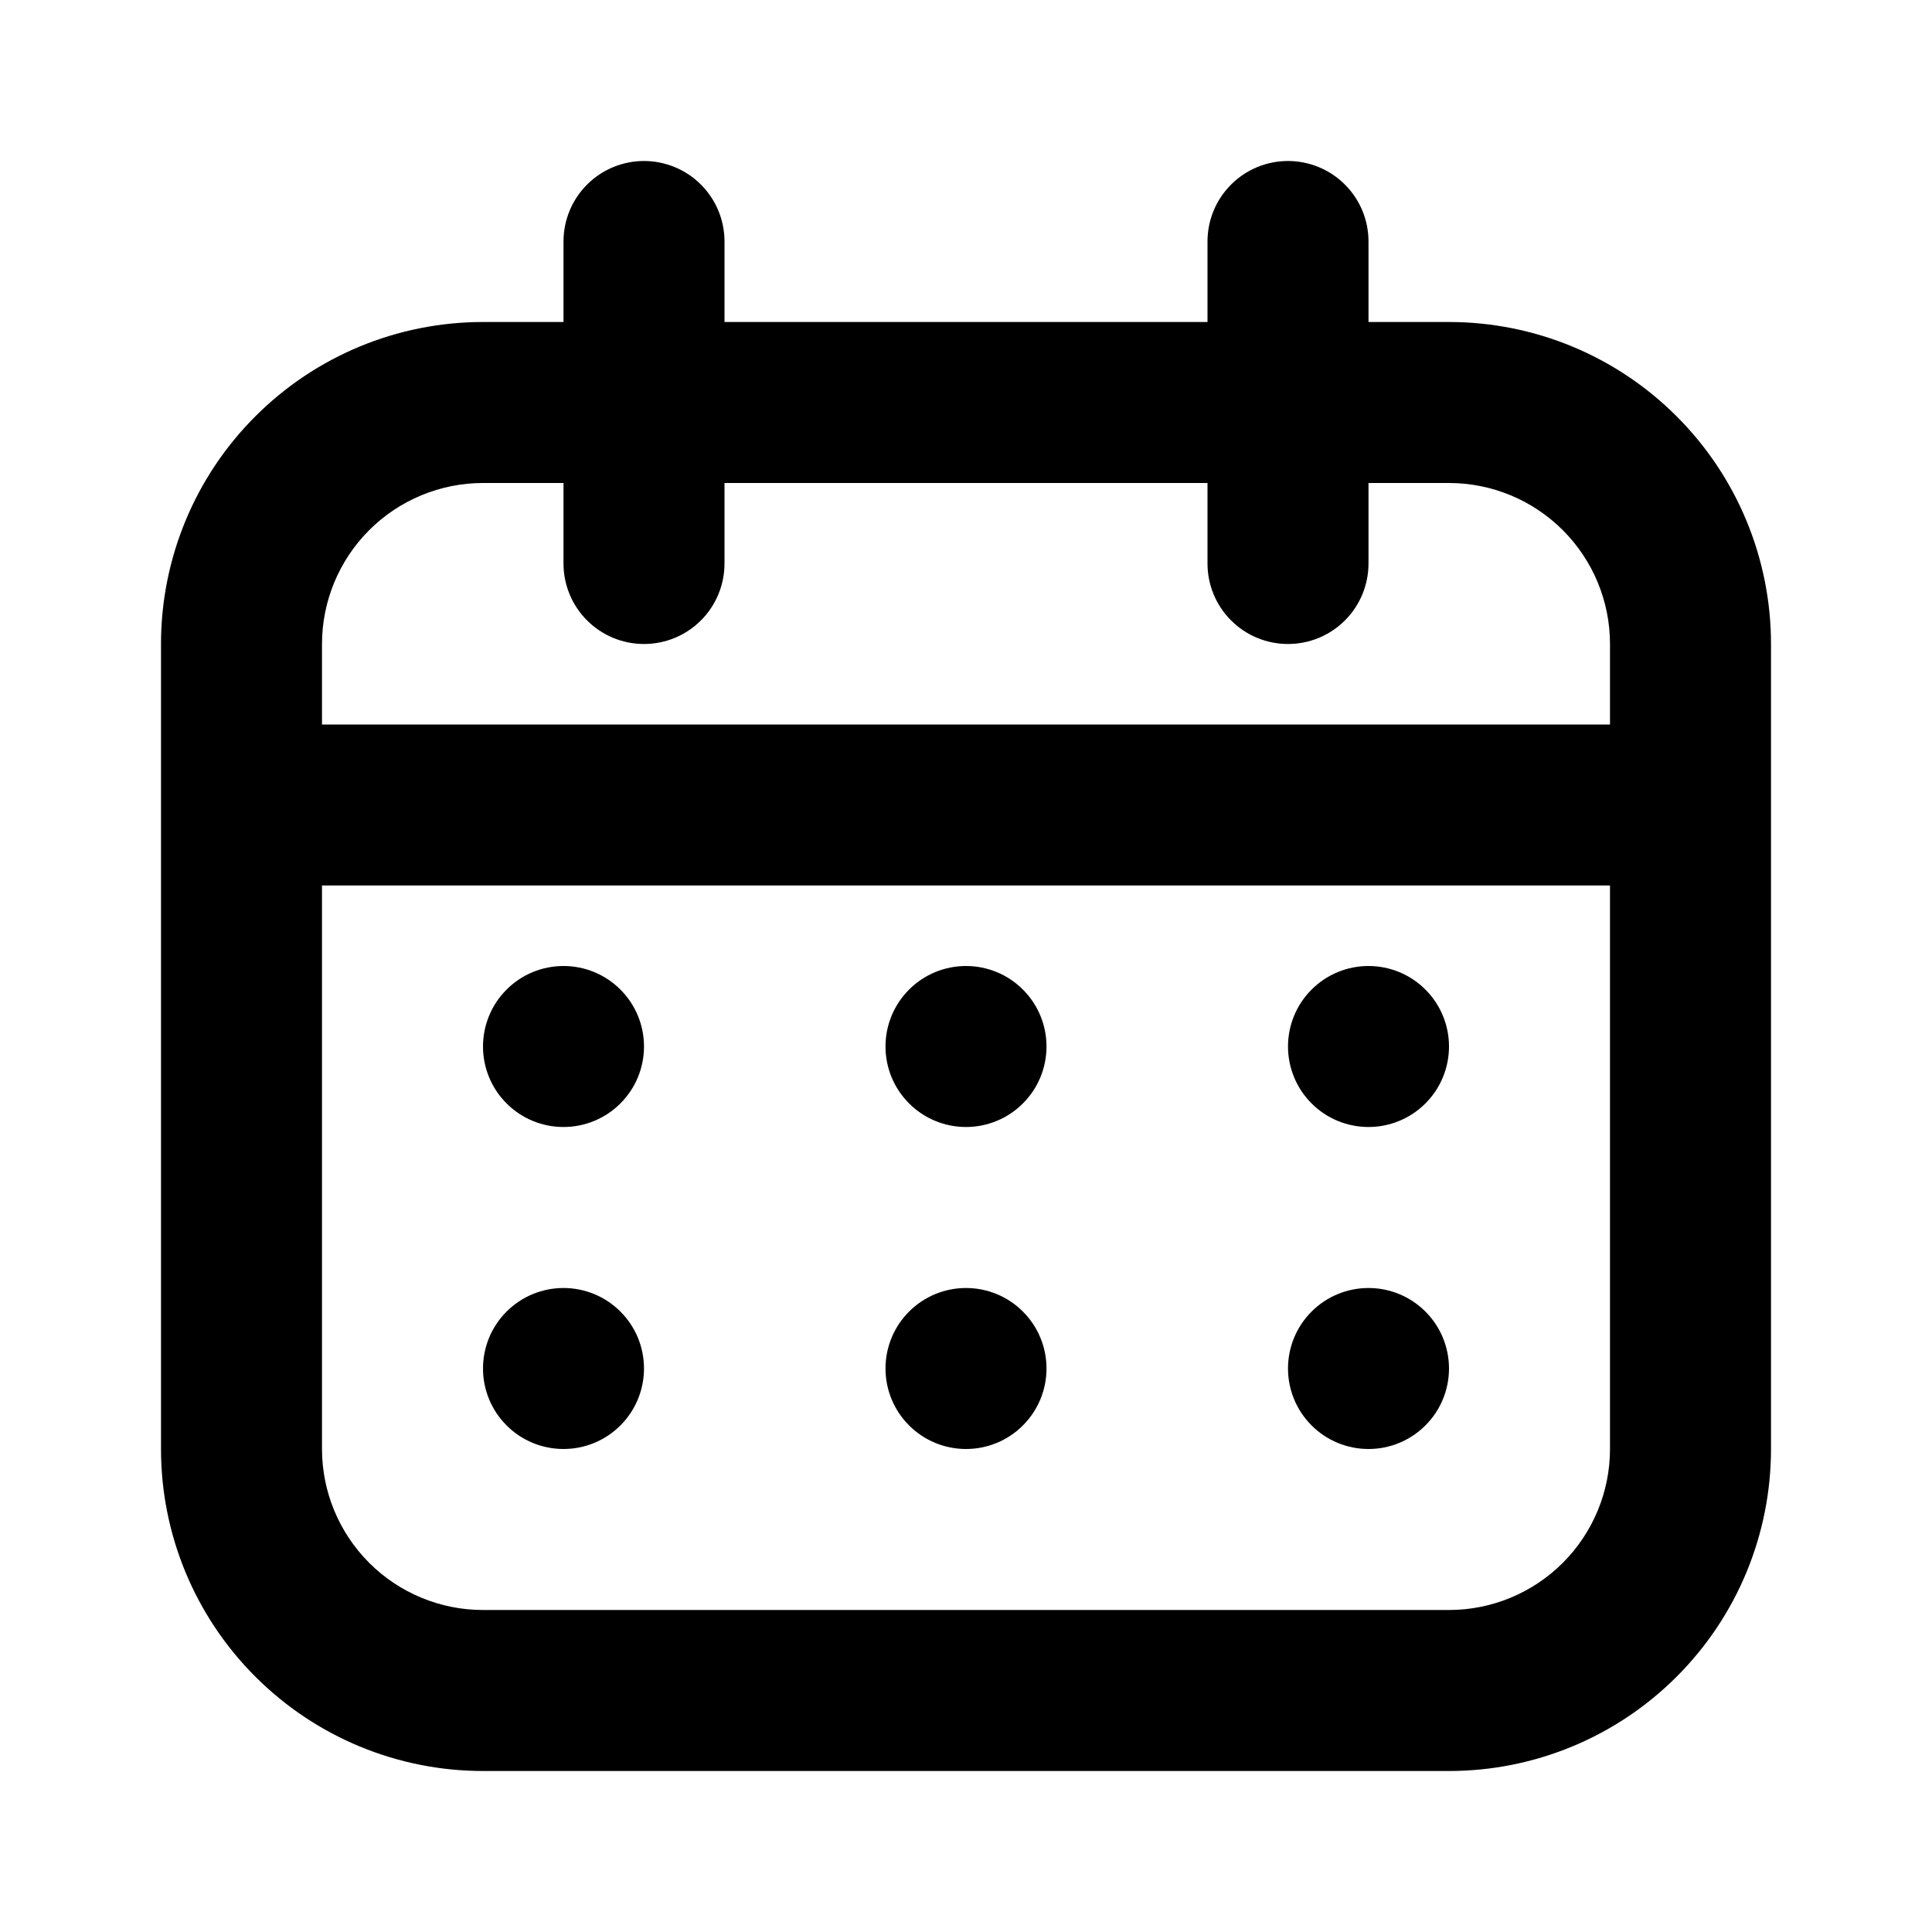
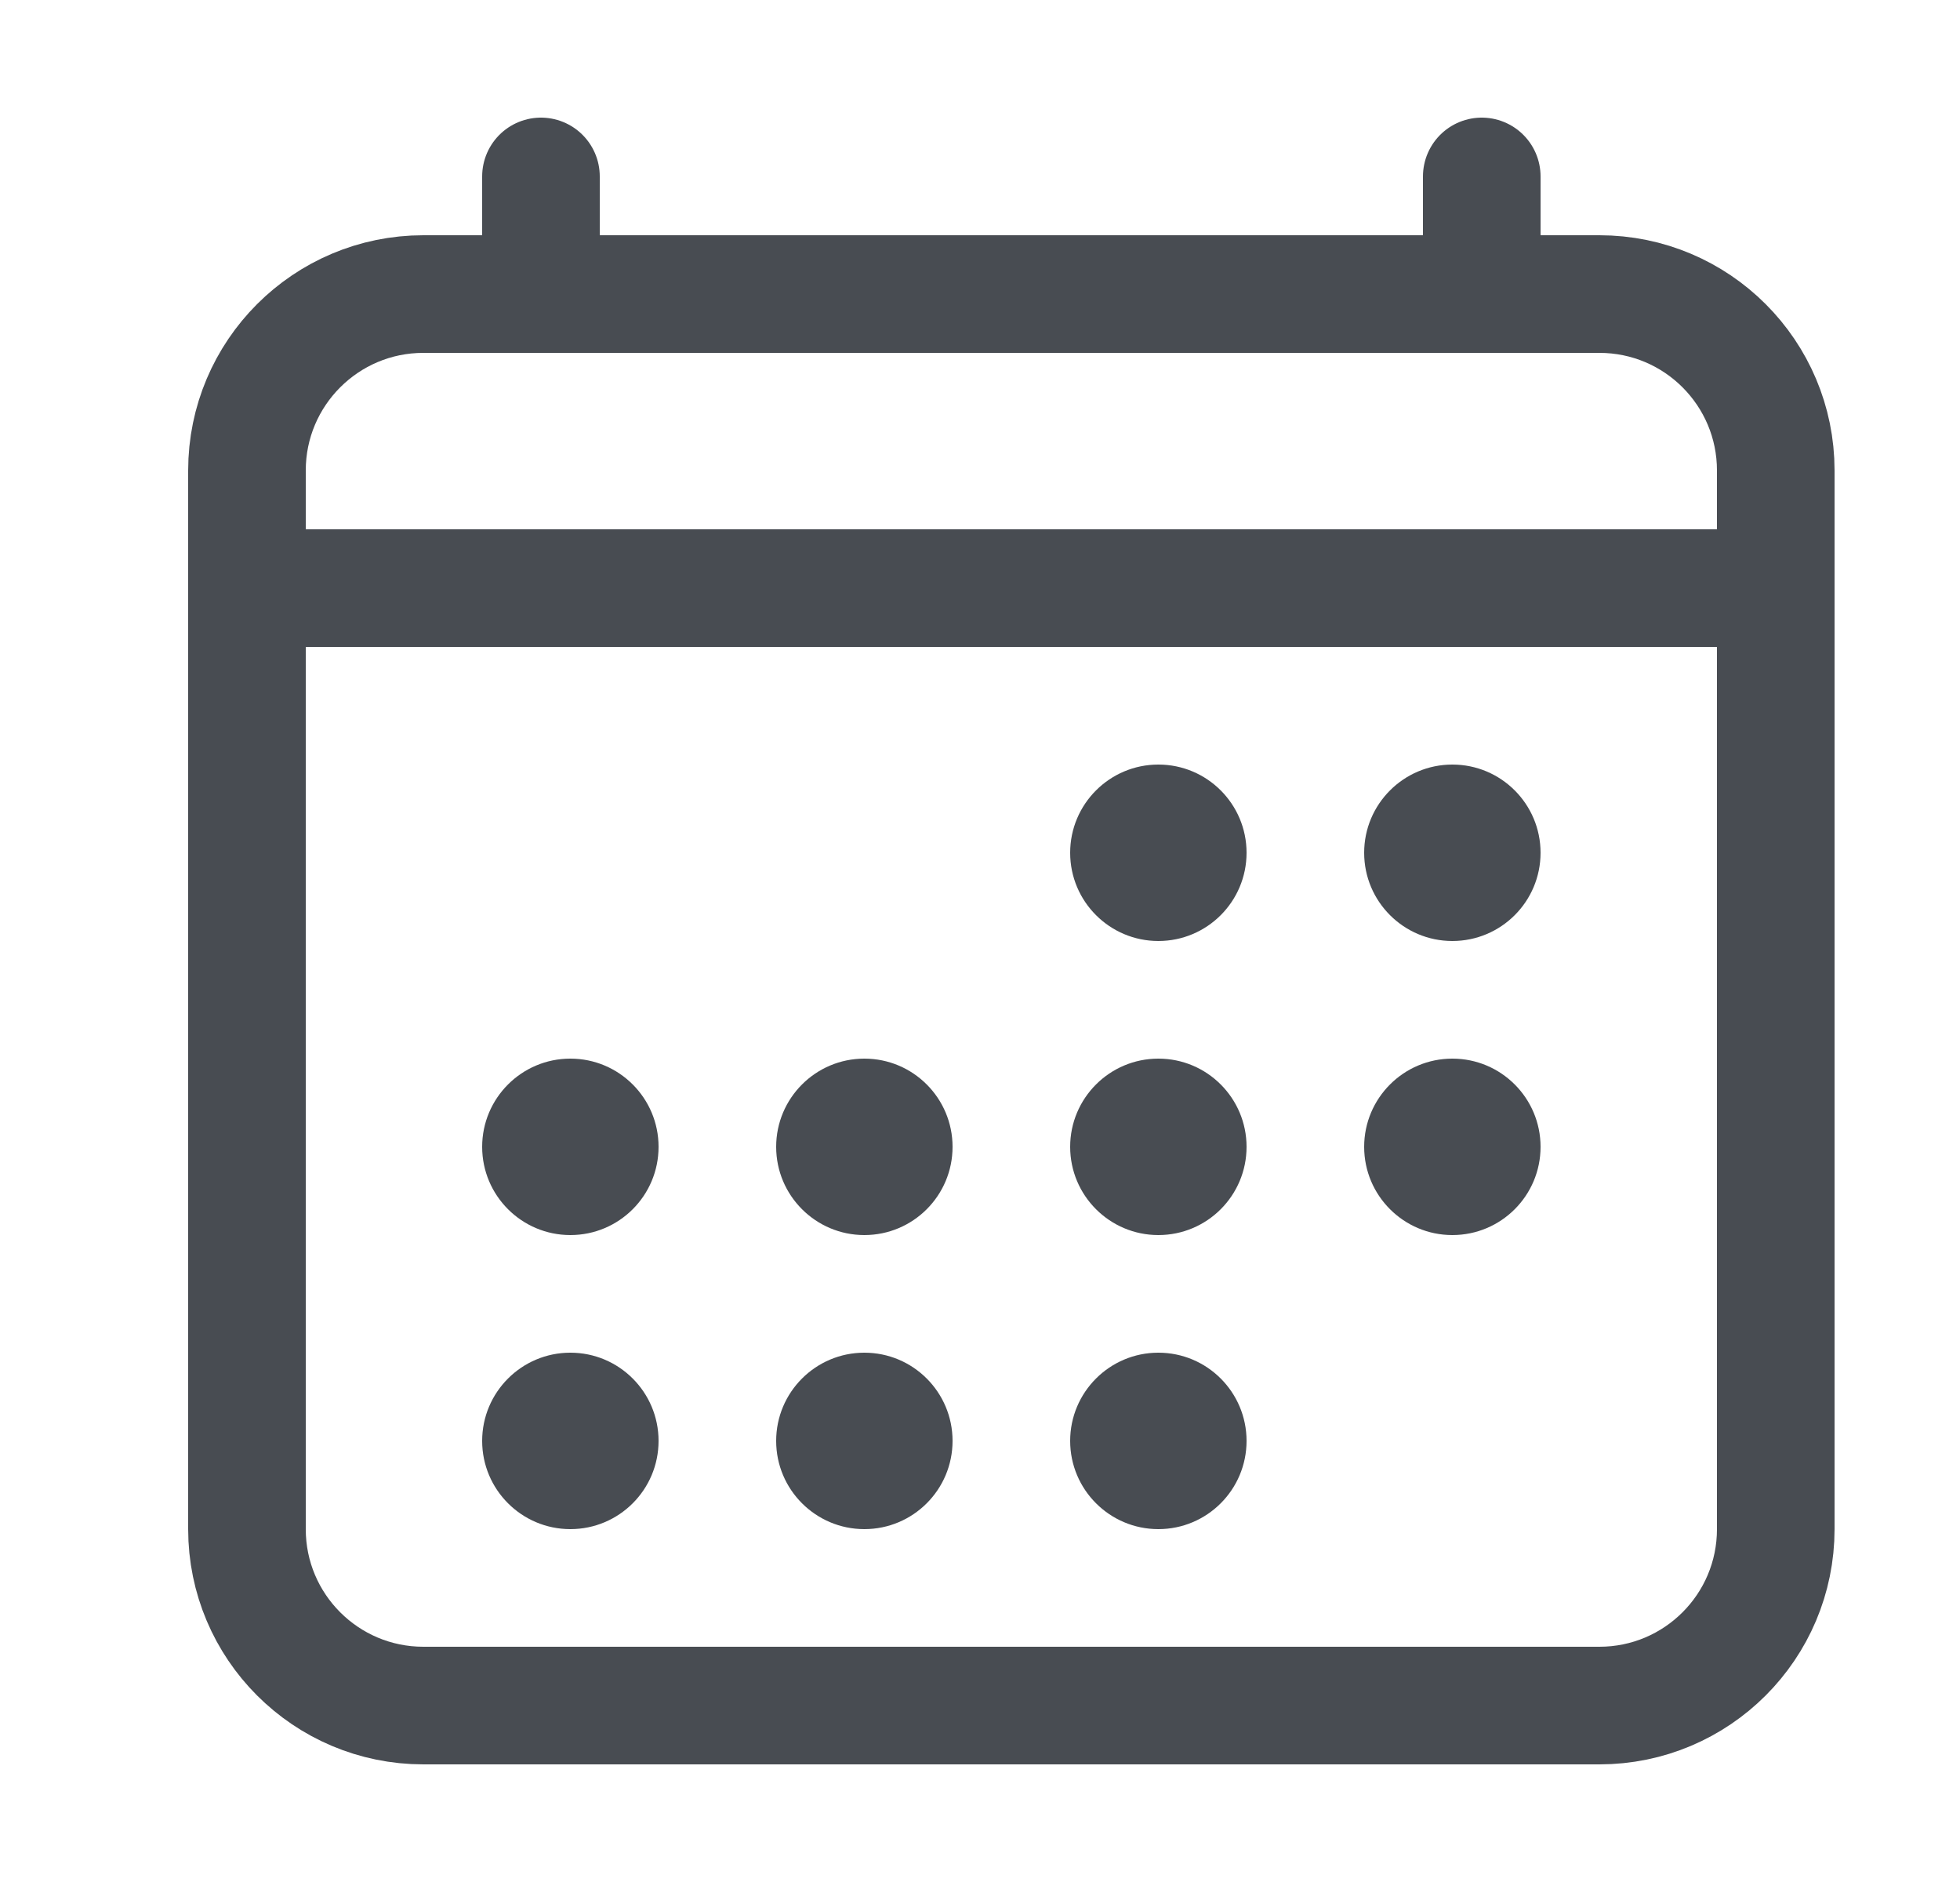
- <svg xmlns="http://www.w3.org/2000/svg" width="24" height="24" viewBox="0 0 24 24" fill="none">
-   <path fill-rule="evenodd" clip-rule="evenodd" d="M6 4H18C19.061 4 20.078 4.421 20.828 5.172C21.579 5.922 22 6.939 22 8V18C22 19.061 21.579 20.078 20.828 20.828C20.078 21.579 19.061 22 18 22H6C4.939 22 3.922 21.579 3.172 20.828C2.421 20.078 2 19.061 2 18V8C2 6.939 2.421 5.922 3.172 5.172C3.922 4.421 4.939 4 6 4ZM6 6C5.47 6 4.961 6.211 4.586 6.586C4.211 6.961 4 7.47 4 8V18C4 18.53 4.211 19.039 4.586 19.414C4.961 19.789 5.47 20 6 20H18C18.53 20 19.039 19.789 19.414 19.414C19.789 19.039 20 18.53 20 18V8C20 7.47 19.789 6.961 19.414 6.586C19.039 6.211 18.53 6 18 6H6Z" fill="black" />
-   <path fill-rule="evenodd" clip-rule="evenodd" d="M3 10C3 9.735 3.105 9.48 3.293 9.293C3.48 9.105 3.735 9 4 9H20C20.265 9 20.52 9.105 20.707 9.293C20.895 9.48 21 9.735 21 10C21 10.265 20.895 10.52 20.707 10.707C20.52 10.895 20.265 11 20 11H4C3.735 11 3.48 10.895 3.293 10.707C3.105 10.52 3 10.265 3 10ZM8 2C8.265 2 8.52 2.105 8.707 2.293C8.895 2.48 9 2.735 9 3V7C9 7.265 8.895 7.52 8.707 7.707C8.52 7.895 8.265 8 8 8C7.735 8 7.48 7.895 7.293 7.707C7.105 7.52 7 7.265 7 7V3C7 2.735 7.105 2.48 7.293 2.293C7.48 2.105 7.735 2 8 2ZM16 2C16.265 2 16.52 2.105 16.707 2.293C16.895 2.48 17 2.735 17 3V7C17 7.265 16.895 7.52 16.707 7.707C16.52 7.895 16.265 8 16 8C15.735 8 15.48 7.895 15.293 7.707C15.105 7.52 15 7.265 15 7V3C15 2.735 15.105 2.48 15.293 2.293C15.48 2.105 15.735 2 16 2Z" fill="black" />
-   <path d="M8 13C8 13.265 7.895 13.52 7.707 13.707C7.52 13.895 7.265 14 7 14C6.735 14 6.48 13.895 6.293 13.707C6.105 13.52 6 13.265 6 13C6 12.735 6.105 12.48 6.293 12.293C6.48 12.105 6.735 12 7 12C7.265 12 7.52 12.105 7.707 12.293C7.895 12.48 8 12.735 8 13ZM8 17C8 17.265 7.895 17.52 7.707 17.707C7.52 17.895 7.265 18 7 18C6.735 18 6.48 17.895 6.293 17.707C6.105 17.52 6 17.265 6 17C6 16.735 6.105 16.48 6.293 16.293C6.48 16.105 6.735 16 7 16C7.265 16 7.52 16.105 7.707 16.293C7.895 16.48 8 16.735 8 17ZM13 13C13 13.265 12.895 13.52 12.707 13.707C12.52 13.895 12.265 14 12 14C11.735 14 11.48 13.895 11.293 13.707C11.105 13.52 11 13.265 11 13C11 12.735 11.105 12.48 11.293 12.293C11.48 12.105 11.735 12 12 12C12.265 12 12.52 12.105 12.707 12.293C12.895 12.48 13 12.735 13 13ZM13 17C13 17.265 12.895 17.52 12.707 17.707C12.52 17.895 12.265 18 12 18C11.735 18 11.48 17.895 11.293 17.707C11.105 17.52 11 17.265 11 17C11 16.735 11.105 16.48 11.293 16.293C11.48 16.105 11.735 16 12 16C12.265 16 12.52 16.105 12.707 16.293C12.895 16.48 13 16.735 13 17ZM18 13C18 13.265 17.895 13.52 17.707 13.707C17.52 13.895 17.265 14 17 14C16.735 14 16.48 13.895 16.293 13.707C16.105 13.52 16 13.265 16 13C16 12.735 16.105 12.48 16.293 12.293C16.48 12.105 16.735 12 17 12C17.265 12 17.52 12.105 17.707 12.293C17.895 12.48 18 12.735 18 13ZM18 17C18 17.265 17.895 17.52 17.707 17.707C17.52 17.895 17.265 18 17 18C16.735 18 16.48 17.895 16.293 17.707C16.105 17.52 16 17.265 16 17C16 16.735 16.105 16.48 16.293 16.293C16.48 16.105 16.735 16 17 16C17.265 16 17.52 16.105 17.707 16.293C17.895 16.48 18 16.735 18 17Z" fill="black" />
+ <svg xmlns="http://www.w3.org/2000/svg" width="25" height="24" viewBox="0 0 25 24" fill="none">
+   <path d="M20.4 3.75H5.4C4.158 3.75 3.15 4.757 3.15 6V19.5C3.15 20.743 4.158 21.75 5.4 21.75H20.4C21.643 21.75 22.65 20.743 22.65 19.5V6C22.65 4.757 21.643 3.75 20.4 3.75Z" stroke="#484C52" stroke-width="1.5" stroke-linejoin="round" />
+   <path d="M14.775 12C15.397 12 15.9 11.496 15.9 10.875C15.9 10.254 15.397 9.75 14.775 9.75C14.154 9.75 13.65 10.254 13.65 10.875C13.65 11.496 14.154 12 14.775 12Z" fill="#484C52" />
+   <path d="M18.525 12C19.147 12 19.65 11.496 19.65 10.875C19.65 10.254 19.147 9.75 18.525 9.75C17.904 9.75 17.4 10.254 17.4 10.875C17.4 11.496 17.904 12 18.525 12Z" fill="#484C52" />
+   <path d="M14.775 15.75C15.397 15.75 15.9 15.246 15.9 14.625C15.9 14.004 15.397 13.5 14.775 13.5C14.154 13.5 13.65 14.004 13.65 14.625C13.65 15.246 14.154 15.75 14.775 15.75Z" fill="#484C52" />
+   <path d="M18.525 15.75C19.147 15.75 19.65 15.246 19.65 14.625C19.65 14.004 19.147 13.5 18.525 13.5C17.904 13.5 17.4 14.004 17.4 14.625C17.4 15.246 17.904 15.75 18.525 15.75Z" fill="#484C52" />
+   <path d="M7.275 15.75C7.897 15.75 8.4 15.246 8.4 14.625C8.4 14.004 7.897 13.5 7.275 13.5C6.654 13.5 6.15 14.004 6.15 14.625C6.15 15.246 6.654 15.75 7.275 15.75Z" fill="#484C52" />
+   <path d="M11.025 15.75C11.647 15.75 12.15 15.246 12.15 14.625C12.15 14.004 11.647 13.5 11.025 13.5C10.404 13.5 9.9 14.004 9.9 14.625C9.9 15.246 10.404 15.75 11.025 15.75Z" fill="#484C52" />
+   <path d="M7.275 19.5C7.897 19.5 8.4 18.996 8.4 18.375C8.4 17.754 7.897 17.25 7.275 17.25C6.654 17.25 6.15 17.754 6.15 18.375C6.15 18.996 6.654 19.5 7.275 19.5Z" fill="#484C52" />
+   <path d="M11.025 19.5C11.647 19.5 12.15 18.996 12.15 18.375C12.15 17.754 11.647 17.25 11.025 17.25C10.404 17.25 9.9 17.754 9.9 18.375C9.9 18.996 10.404 19.5 11.025 19.5Z" fill="#484C52" />
+   <path d="M14.775 19.5C15.397 19.5 15.9 18.996 15.9 18.375C15.9 17.754 15.397 17.25 14.775 17.25C14.154 17.25 13.65 17.754 13.65 18.375C13.65 18.996 14.154 19.5 14.775 19.5Z" fill="#484C52" />
+   <path d="M6.9 2.25V3.75M18.9 2.25V3.75" stroke="#484C52" stroke-width="1.5" stroke-linecap="round" stroke-linejoin="round" />
+   <path d="M22.65 7.5H3.15" stroke="#484C52" stroke-width="1.5" stroke-linejoin="round" />
</svg>
